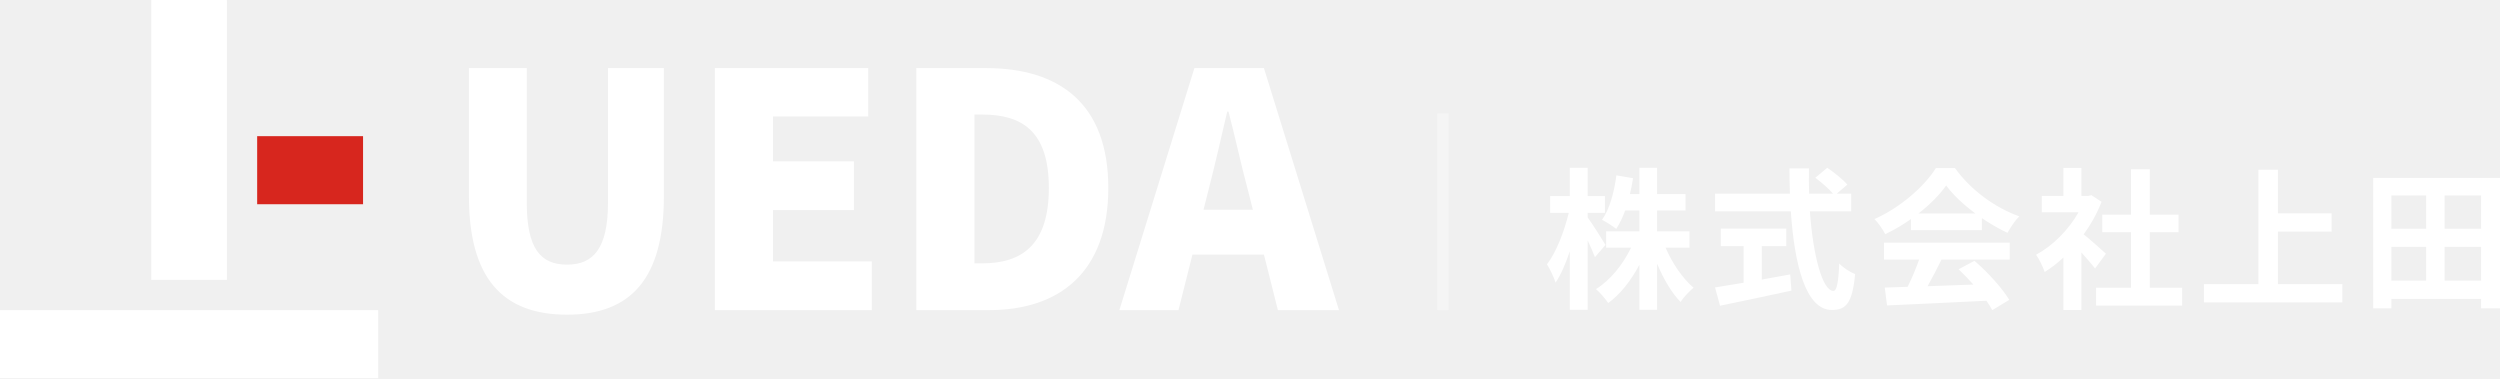
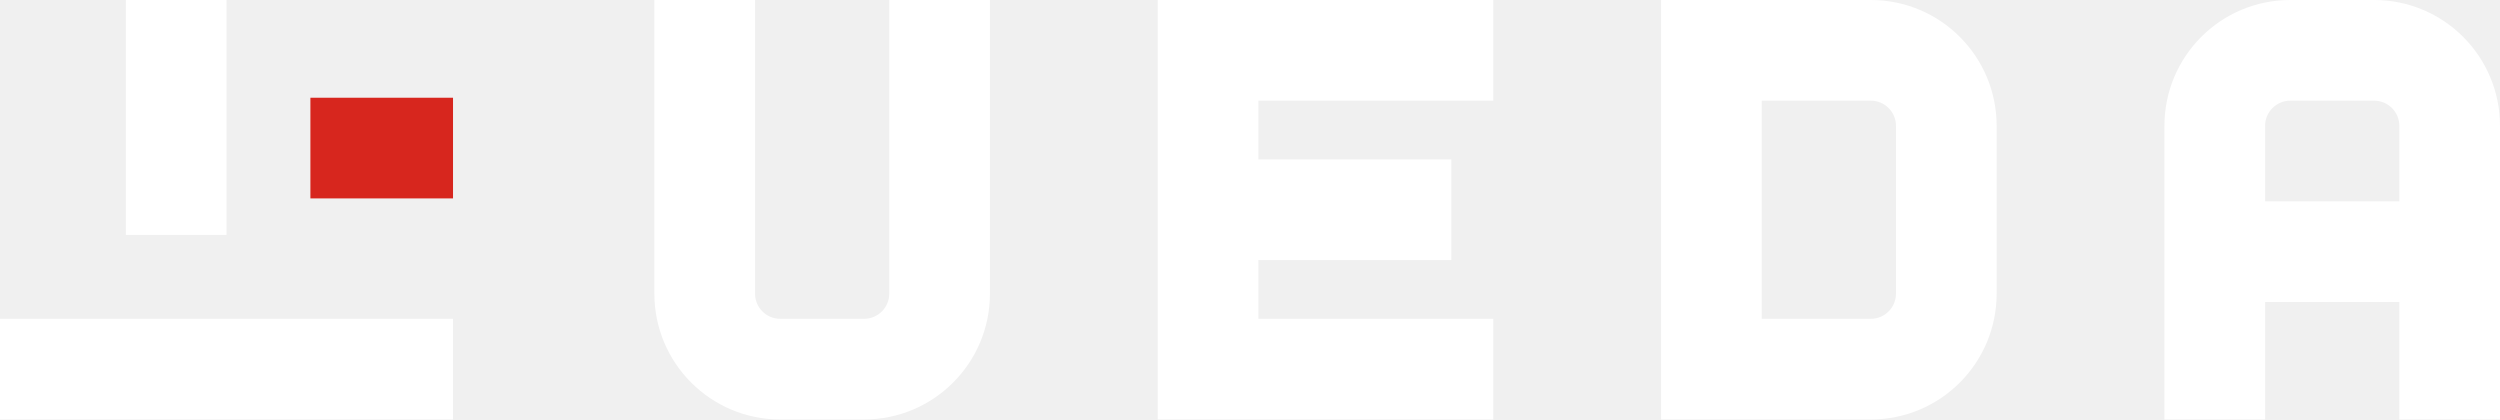
- <svg xmlns="http://www.w3.org/2000/svg" viewBox="0 0 661.06 100.00" width="661" height="100" role="img">
+ <svg xmlns="http://www.w3.org/2000/svg" viewBox="0 0 596 100" width="596" height="100" role="img">
  <g transform="translate(0 0) scale(1.0)">
-     <path d="M40 0H60V74H40Z M0 82H100V100H0Z" fill="#FFFFFF" />
-     <path d="M68 36H96V54H68Z" fill="#D7261E" />
+     <path d="M30 0H54V56H30Z M0 76H108V100H0Z" fill="#FFFFFF" />
+     <path d="M74 23.3H108V47.3H74Z" fill="#D7261E" />
  </g>
-   <path d="M149.944 83.203C166.953 83.203 175.544 73.495 175.544 51.933V18.0H160.768V53.565C160.768 65.678 156.902 69.973 149.944 69.973C142.899 69.973 139.291 65.678 139.291 53.565V18.0H124.0V51.933C124.0 73.495 132.848 83.203 149.944 83.203Z M189.031 82.0H230.523V69.114H204.408V55.541H225.799V42.655H204.408V30.8H229.579V18.0H189.031Z M242.293 82.0H261.536C280.177 82.0 293.063 71.949 293.063 49.699C293.063 27.45 280.177 18.0 260.677 18.0H242.293ZM257.67 69.63V30.285H259.732C270.04 30.285 277.342 34.494 277.342 49.699C277.342 64.905 270.04 69.63 259.732 69.63Z M295.984 82.0H311.619L315.313 67.31H334.212L337.906 82.0H354.056L334.212 18.0H315.828ZM318.234 55.455 319.608 50.043C321.24 43.686 322.958 36.212 324.505 29.511H324.848C326.566 36.04 328.199 43.686 329.917 50.043L331.291 55.455Z" fill="#FFFFFF" />
-   <rect x="380.06" y="30" width="3" height="52" fill="#FFFFFF" opacity="0.35" />
-   <path d="M427.416 46.36C426.816 50.84 425.616 55.32 423.616 58.12C424.656 58.64 426.536 59.84 427.376 60.52C428.256 59.16 429.056 57.52 429.736 55.64H433.496V61.16H424.696V65.48H431.296C429.176 69.92 425.776 74.12 422.016 76.44C423.056 77.32 424.496 79.0 425.256 80.12C428.456 77.8 431.296 74.16 433.496 70.0V81.92H438.176V69.72C439.856 73.72 442.016 77.44 444.376 79.84C445.136 78.64 446.736 76.96 447.816 76.08C444.976 73.68 442.176 69.6 440.416 65.48H446.736V61.16H438.176V55.64H445.696V51.32H438.176V44.36H433.496V51.32H430.976C431.336 49.96 431.576 48.56 431.816 47.12ZM415.096 44.36V51.84H409.896V56.28H414.816C413.656 61.12 411.496 66.76 409.056 69.88C409.856 71.16 410.896 73.36 411.336 74.72C412.736 72.64 414.016 69.68 415.096 66.44V81.92H419.816V63.56C420.576 65.2 421.336 66.88 421.736 68.0L424.536 64.76C423.856 63.6 420.936 59.0 419.816 57.48V56.28H424.376V51.84H419.816V44.36Z M473.176 44.52C473.176 46.76 473.216 49.0 473.296 51.2H453.496V55.88H473.536C474.496 70.08 477.496 81.96 484.376 81.96C488.176 81.96 489.816 80.12 490.536 72.48C489.216 71.96 487.416 70.8 486.336 69.68C486.136 74.76 485.656 76.92 484.816 76.92C481.896 76.92 479.416 67.6 478.576 55.88H489.496V51.2H485.696L488.496 48.8C487.336 47.48 485.016 45.6 483.176 44.36L480.016 47.0C481.616 48.2 483.576 49.88 484.696 51.2H478.376C478.296 49.0 478.296 46.76 478.336 44.52ZM453.496 76.0 454.816 80.84C460.016 79.76 467.136 78.28 473.696 76.84L473.376 72.56L465.856 73.92V65.08H472.336V60.44H455.016V65.08H461.056V74.76C458.176 75.24 455.576 75.68 453.496 76.0Z M517.896 71.2C519.176 72.4 520.536 73.8 521.816 75.24L509.696 75.68C510.936 73.48 512.216 71.0 513.376 68.64H531.416V64.16H498.176V68.64H507.456C506.656 70.96 505.536 73.6 504.416 75.84L498.376 76.04L498.976 80.76C505.856 80.44 515.816 80.0 525.256 79.52C525.856 80.4 526.416 81.24 526.816 82.0L531.296 79.28C529.456 76.24 525.696 72.04 522.096 68.96ZM505.296 57.92V60.84H524.056V57.68C526.256 59.16 528.576 60.52 530.816 61.56C531.656 60.12 532.736 58.4 533.936 57.2C527.576 54.92 521.216 50.36 516.936 44.44H511.896C508.936 49.2 502.536 54.88 495.656 57.92C496.656 58.92 497.936 60.76 498.496 61.92C500.856 60.8 503.176 59.44 505.296 57.92ZM514.616 49.04C516.456 51.56 519.216 54.12 522.336 56.44H507.296C510.336 54.08 512.896 51.48 514.616 49.04Z M563.496 44.76V56.76H555.896V61.4H563.496V76.08H554.256V80.8H577.016V76.08H568.456V61.4H576.056V56.76H568.456V44.76ZM545.616 44.4V51.8H539.896V56.12H549.616C547.016 60.76 542.776 65.0 538.376 67.36C539.096 68.28 540.256 70.64 540.656 71.92C542.336 70.88 544.016 69.6 545.616 68.08V81.96H550.376V66.76C551.736 68.28 553.136 69.88 553.976 71.0L556.856 67.08C556.016 66.28 552.896 63.52 550.976 61.96C552.896 59.32 554.536 56.4 555.696 53.36L553.016 51.6L552.176 51.8H550.376V44.4Z M597.176 44.88V75.12H582.776V79.96H619.376V75.12H602.336V61.24H616.536V56.4H602.336V44.88Z M627.536 47.04V81.52H632.336V79.04H656.056V81.52H661.056V47.04ZM632.336 74.2V65.28H641.536V74.2ZM656.056 74.2H646.416V65.28H656.056ZM632.336 60.48V51.68H641.536V60.48ZM656.056 60.48H646.416V51.68H656.056Z" fill="#FFFFFF" />
+   <g transform="translate(156 0) scale(1.0)" fill="#FFFFFF" fill-rule="evenodd">
+     <path transform="translate(0 0)" d="M0 0H24V70A6 6 0 0 0 30 76H50A6 6 0 0 0 56 70V0H80V70A30 30 0 0 1 50 100H30A30 30 0 0 1 0 70Z" />
+     <path transform="translate(120 0)" d="M0 0H80V24H24V38H70V62H24V76H80V100H0Z" />
+     <path transform="translate(240 0)" d="M0 0H50A30 30 0 0 1 80 30V70A30 30 0 0 1 50 100H0Z M24 24H50A6 6 0 0 1 56 30V70A6 6 0 0 1 50 76H24Z" />
+     <path transform="translate(360 0)" d="M0 100V30A30 30 0 0 1 30 0H50A30 30 0 0 1 80 30V100H56V72H24V100Z M24 48H56V30A6 6 0 0 0 50 24H30A6 6 0 0 0 24 30Z" />
+   </g>
</svg>
